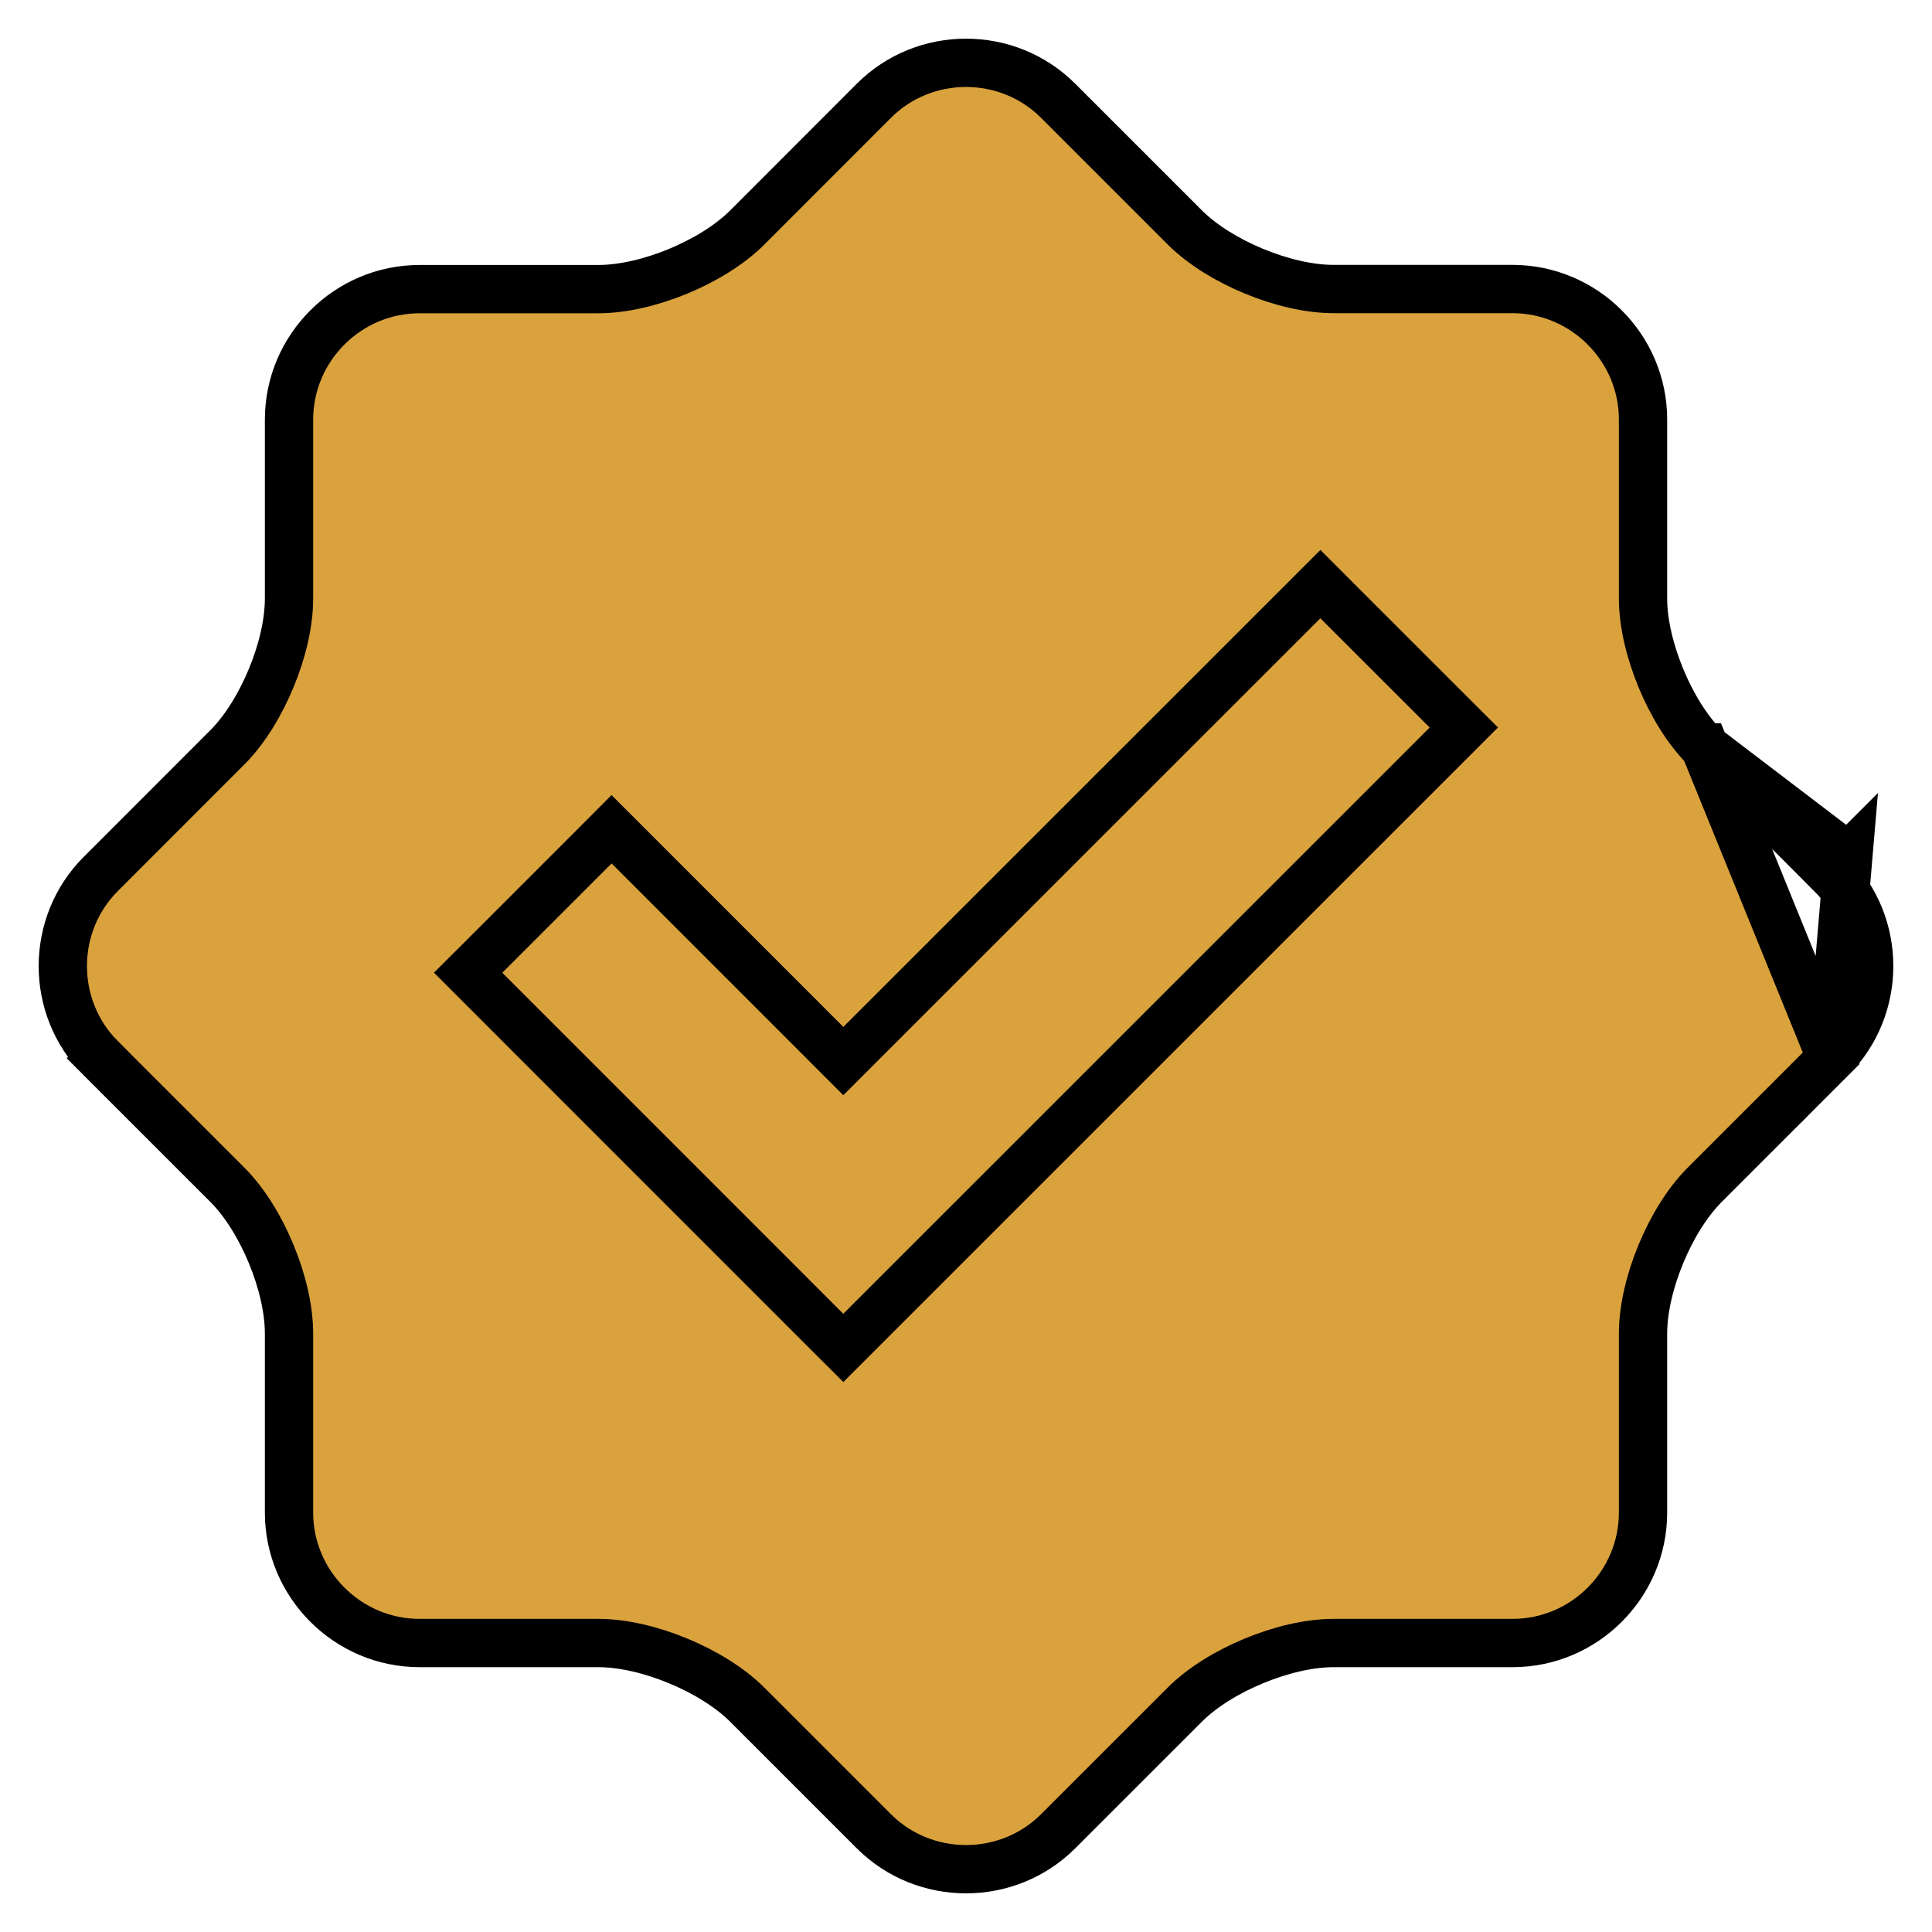
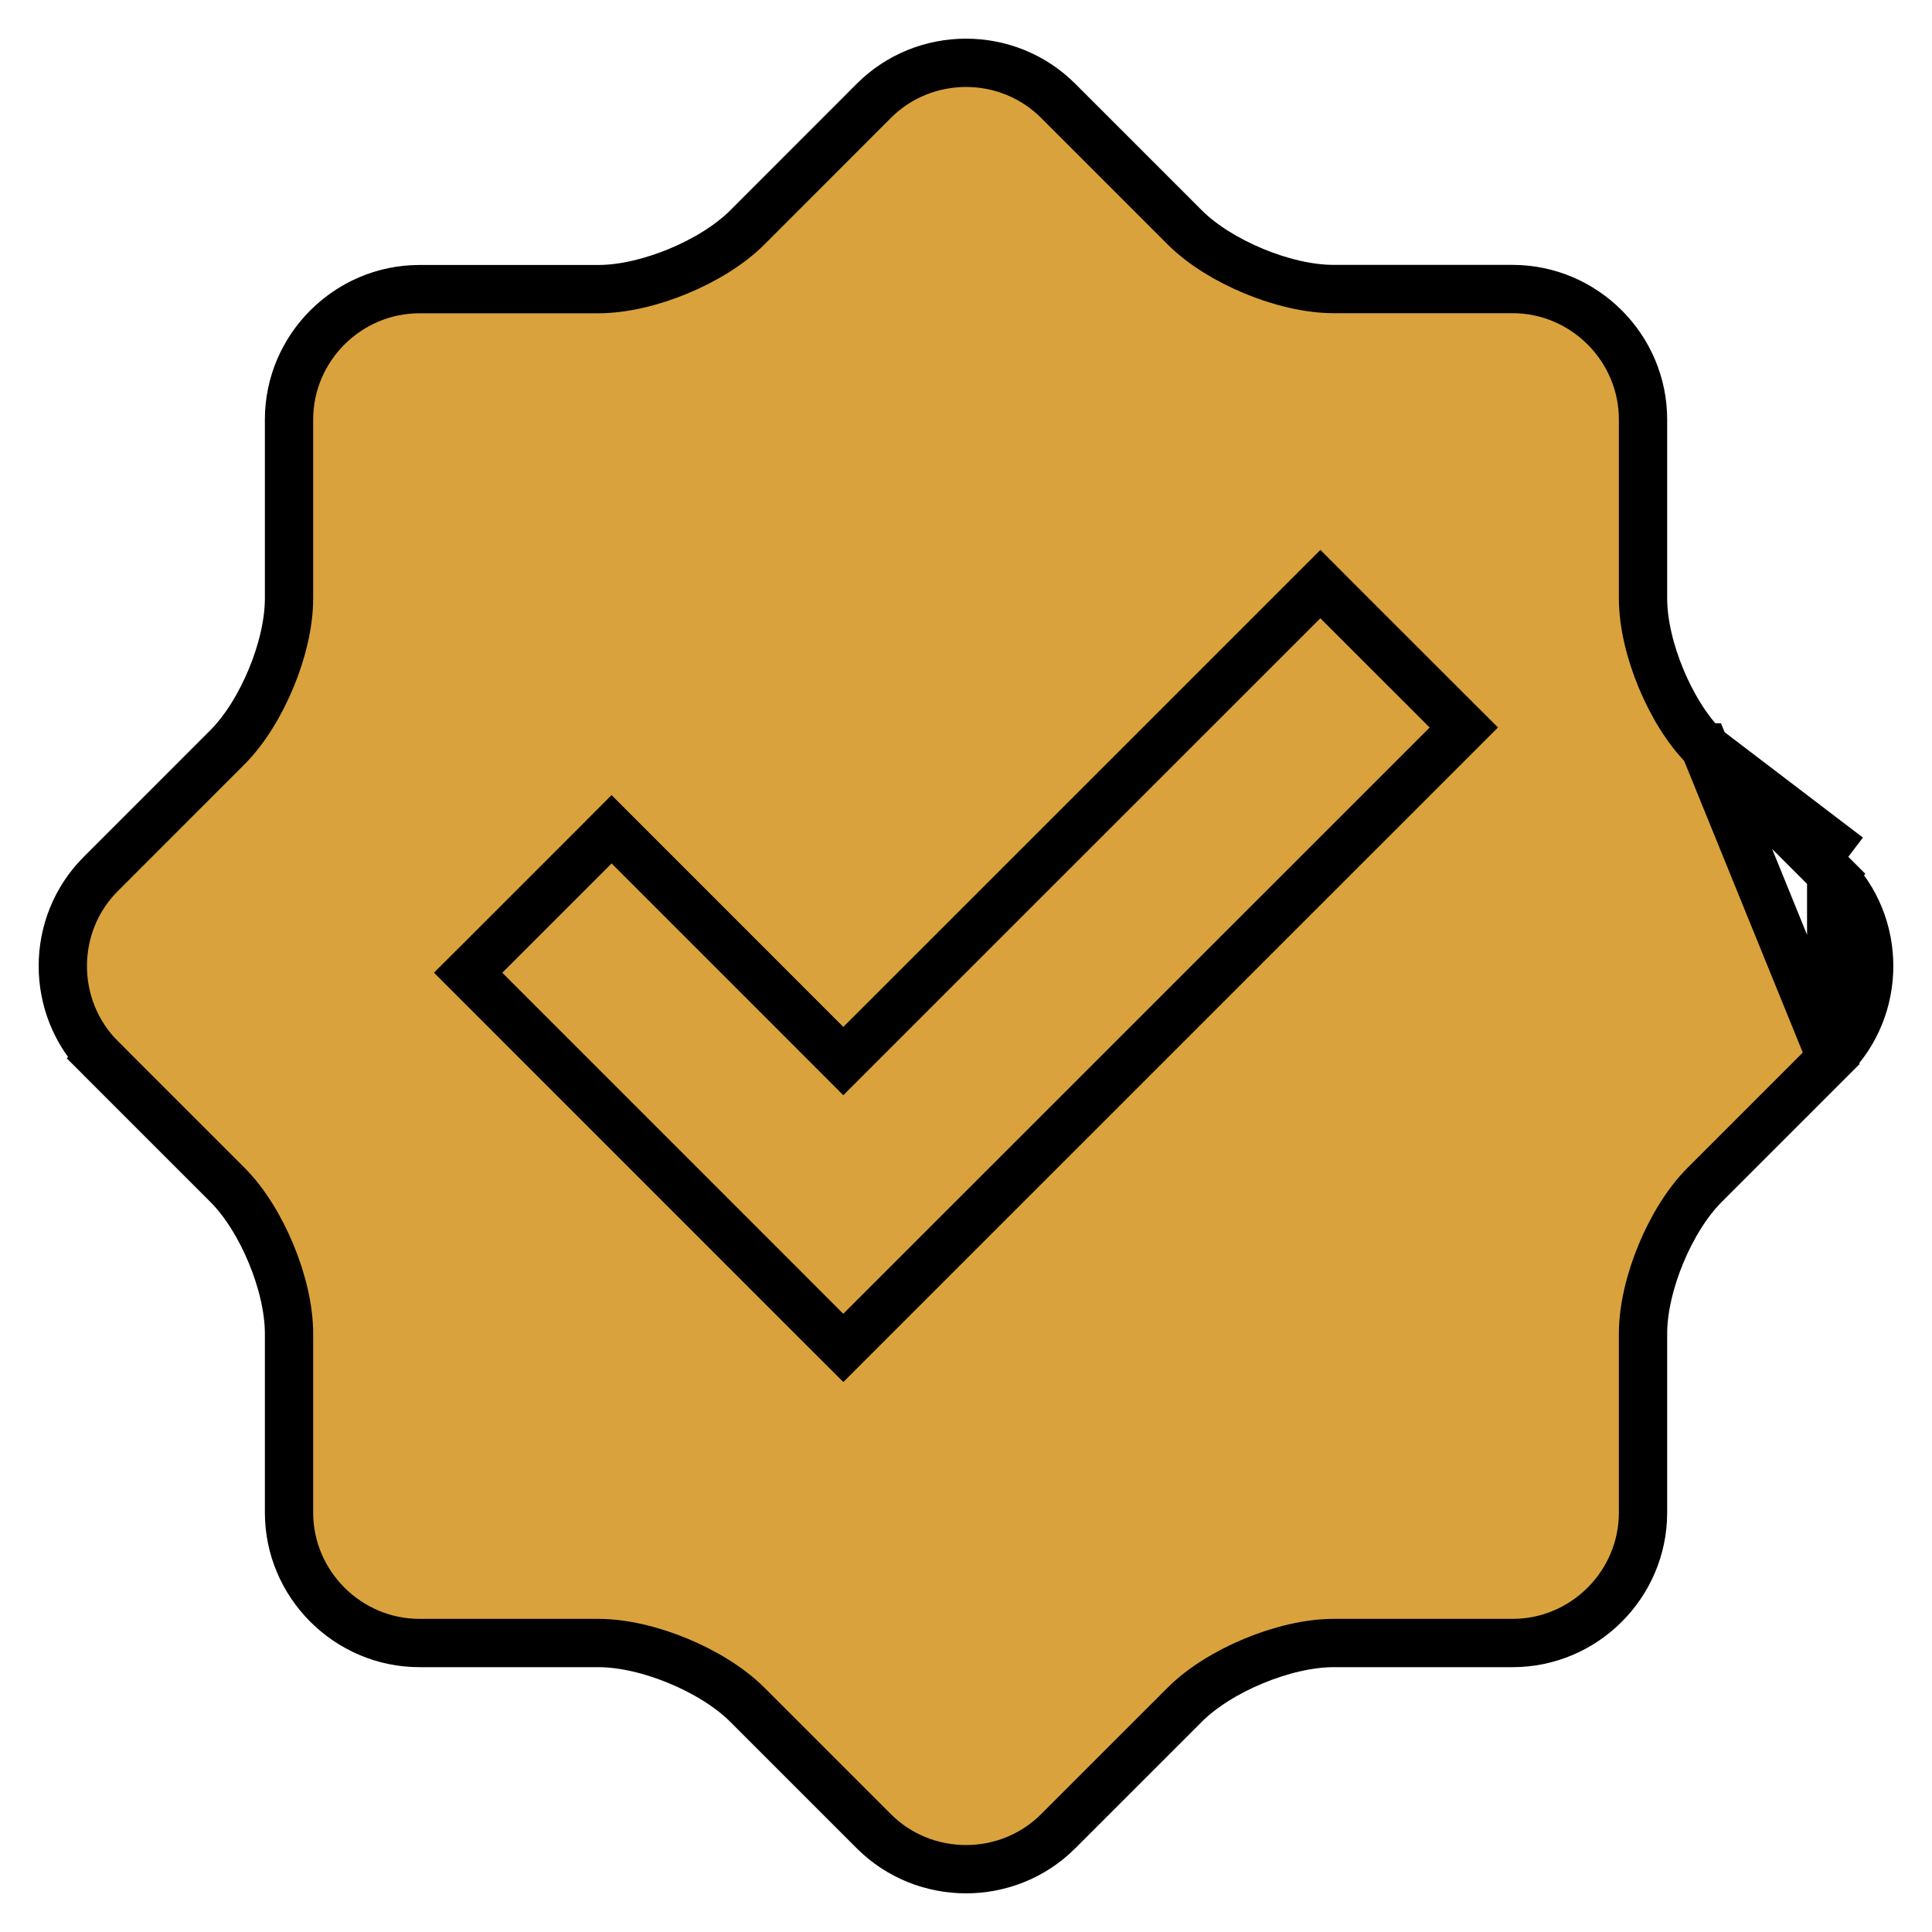
<svg xmlns="http://www.w3.org/2000/svg" width="40" height="40" viewBox="0 0 40 40" fill="none">
-   <path d="M35.295 15.474L35.294 15.474C34.924 15.103 34.609 14.577 34.388 14.042C34.166 13.507 34.017 12.913 34.017 12.389V8.685C34.017 7.202 32.802 5.986 31.317 5.984C31.317 5.984 31.317 5.984 31.316 5.984L27.612 5.984C27.087 5.984 26.494 5.836 25.959 5.614C25.424 5.392 24.899 5.078 24.528 4.707L24.528 4.707L21.909 2.088L21.909 2.088C20.86 1.038 19.14 1.038 18.091 2.088L15.473 4.708L15.473 4.708C15.101 5.08 14.576 5.394 14.041 5.616C13.506 5.837 12.912 5.986 12.388 5.986H8.685C7.201 5.986 5.984 7.202 5.984 8.686V12.388C5.984 12.913 5.836 13.507 5.614 14.041C5.392 14.576 5.078 15.102 4.707 15.473L2.088 18.093L2.088 18.093C1.038 19.141 1.038 20.861 2.088 21.911L1.735 22.264L2.088 21.911L4.707 24.529C5.078 24.9 5.393 25.426 5.614 25.961C5.836 26.496 5.984 27.09 5.984 27.614V31.317C5.984 32.8 7.201 34.017 8.685 34.017H12.388C12.913 34.017 13.507 34.166 14.041 34.388C14.576 34.609 15.101 34.924 15.472 35.294L15.473 35.295L18.091 37.913C18.091 37.913 18.091 37.913 18.091 37.913C19.14 38.962 20.86 38.962 21.909 37.913C21.909 37.913 21.909 37.913 21.909 37.913L24.528 35.295L24.528 35.294C24.899 34.924 25.424 34.609 25.959 34.388C26.494 34.166 27.087 34.017 27.612 34.017H31.317C32.802 34.017 34.017 32.801 34.017 31.317V27.614C34.017 27.088 34.166 26.494 34.388 25.959C34.609 25.425 34.924 24.9 35.295 24.529C35.295 24.529 35.295 24.529 35.295 24.529L37.913 21.911L35.295 15.474ZM35.295 15.474L37.913 18.093L38.267 17.739M35.295 15.474L38.267 17.739M38.267 17.739L37.913 18.093C38.961 19.14 38.962 20.86 37.913 21.911L38.267 17.739ZM17.106 27.554L17.46 27.907L17.813 27.554L29.953 15.416L30.307 15.062L29.953 14.709L27.69 12.447L27.337 12.093L26.983 12.447L17.46 21.968L13.016 17.523L12.662 17.169L12.309 17.523L10.046 19.786L9.692 20.139L10.046 20.493L17.106 27.554Z" fill="#DAA23D" stroke="black" />
+   <path d="M35.295 15.474L35.294 15.474C34.924 15.103 34.609 14.577 34.388 14.042C34.166 13.507 34.017 12.913 34.017 12.389V8.685C34.017 7.202 32.802 5.986 31.317 5.984C31.317 5.984 31.317 5.984 31.316 5.984L27.612 5.984C27.087 5.984 26.494 5.836 25.959 5.614C25.424 5.392 24.899 5.078 24.528 4.707L24.528 4.707L21.909 2.088L21.909 2.088C20.86 1.038 19.14 1.038 18.091 2.088L15.473 4.708L15.473 4.708C15.101 5.08 14.576 5.394 14.041 5.616C13.506 5.837 12.912 5.986 12.388 5.986H8.685C7.201 5.986 5.984 7.202 5.984 8.686V12.388C5.984 12.913 5.836 13.507 5.614 14.041C5.392 14.576 5.078 15.102 4.707 15.473L2.088 18.093L2.088 18.093C1.038 19.141 1.038 20.861 2.088 21.911L1.735 22.264L2.088 21.911L4.707 24.529C5.078 24.9 5.393 25.426 5.614 25.961C5.836 26.496 5.984 27.09 5.984 27.614V31.317C5.984 32.8 7.201 34.017 8.685 34.017H12.388C12.913 34.017 13.507 34.166 14.041 34.388C14.576 34.609 15.101 34.924 15.472 35.294L15.473 35.295L18.091 37.913C19.14 38.962 20.86 38.962 21.909 37.913L24.528 35.295L24.528 35.294C24.899 34.924 25.424 34.609 25.959 34.388C26.494 34.166 27.087 34.017 27.612 34.017H31.317C32.802 34.017 34.017 32.801 34.017 31.317V27.614C34.017 27.088 34.166 26.494 34.388 25.959C34.609 25.425 34.924 24.9 35.295 24.529C35.295 24.529 35.295 24.529 35.295 24.529L37.913 21.911L35.295 15.474ZM35.295 15.474L37.913 18.093L38.267 17.739M35.295 15.474L38.267 17.739M38.267 17.739L37.913 18.093M38.267 17.739L37.913 18.093M37.913 18.093C38.961 19.14 38.962 20.86 37.913 21.911L37.913 18.093ZM17.106 27.554L17.46 27.907L17.813 27.554L29.953 15.416L30.307 15.062L29.953 14.709L27.69 12.447L27.337 12.093L26.983 12.447L17.46 21.968L13.016 17.523L12.662 17.169L12.309 17.523L10.046 19.786L9.692 20.139L10.046 20.493L17.106 27.554Z" fill="#DAA23D" stroke="black" />
</svg>
